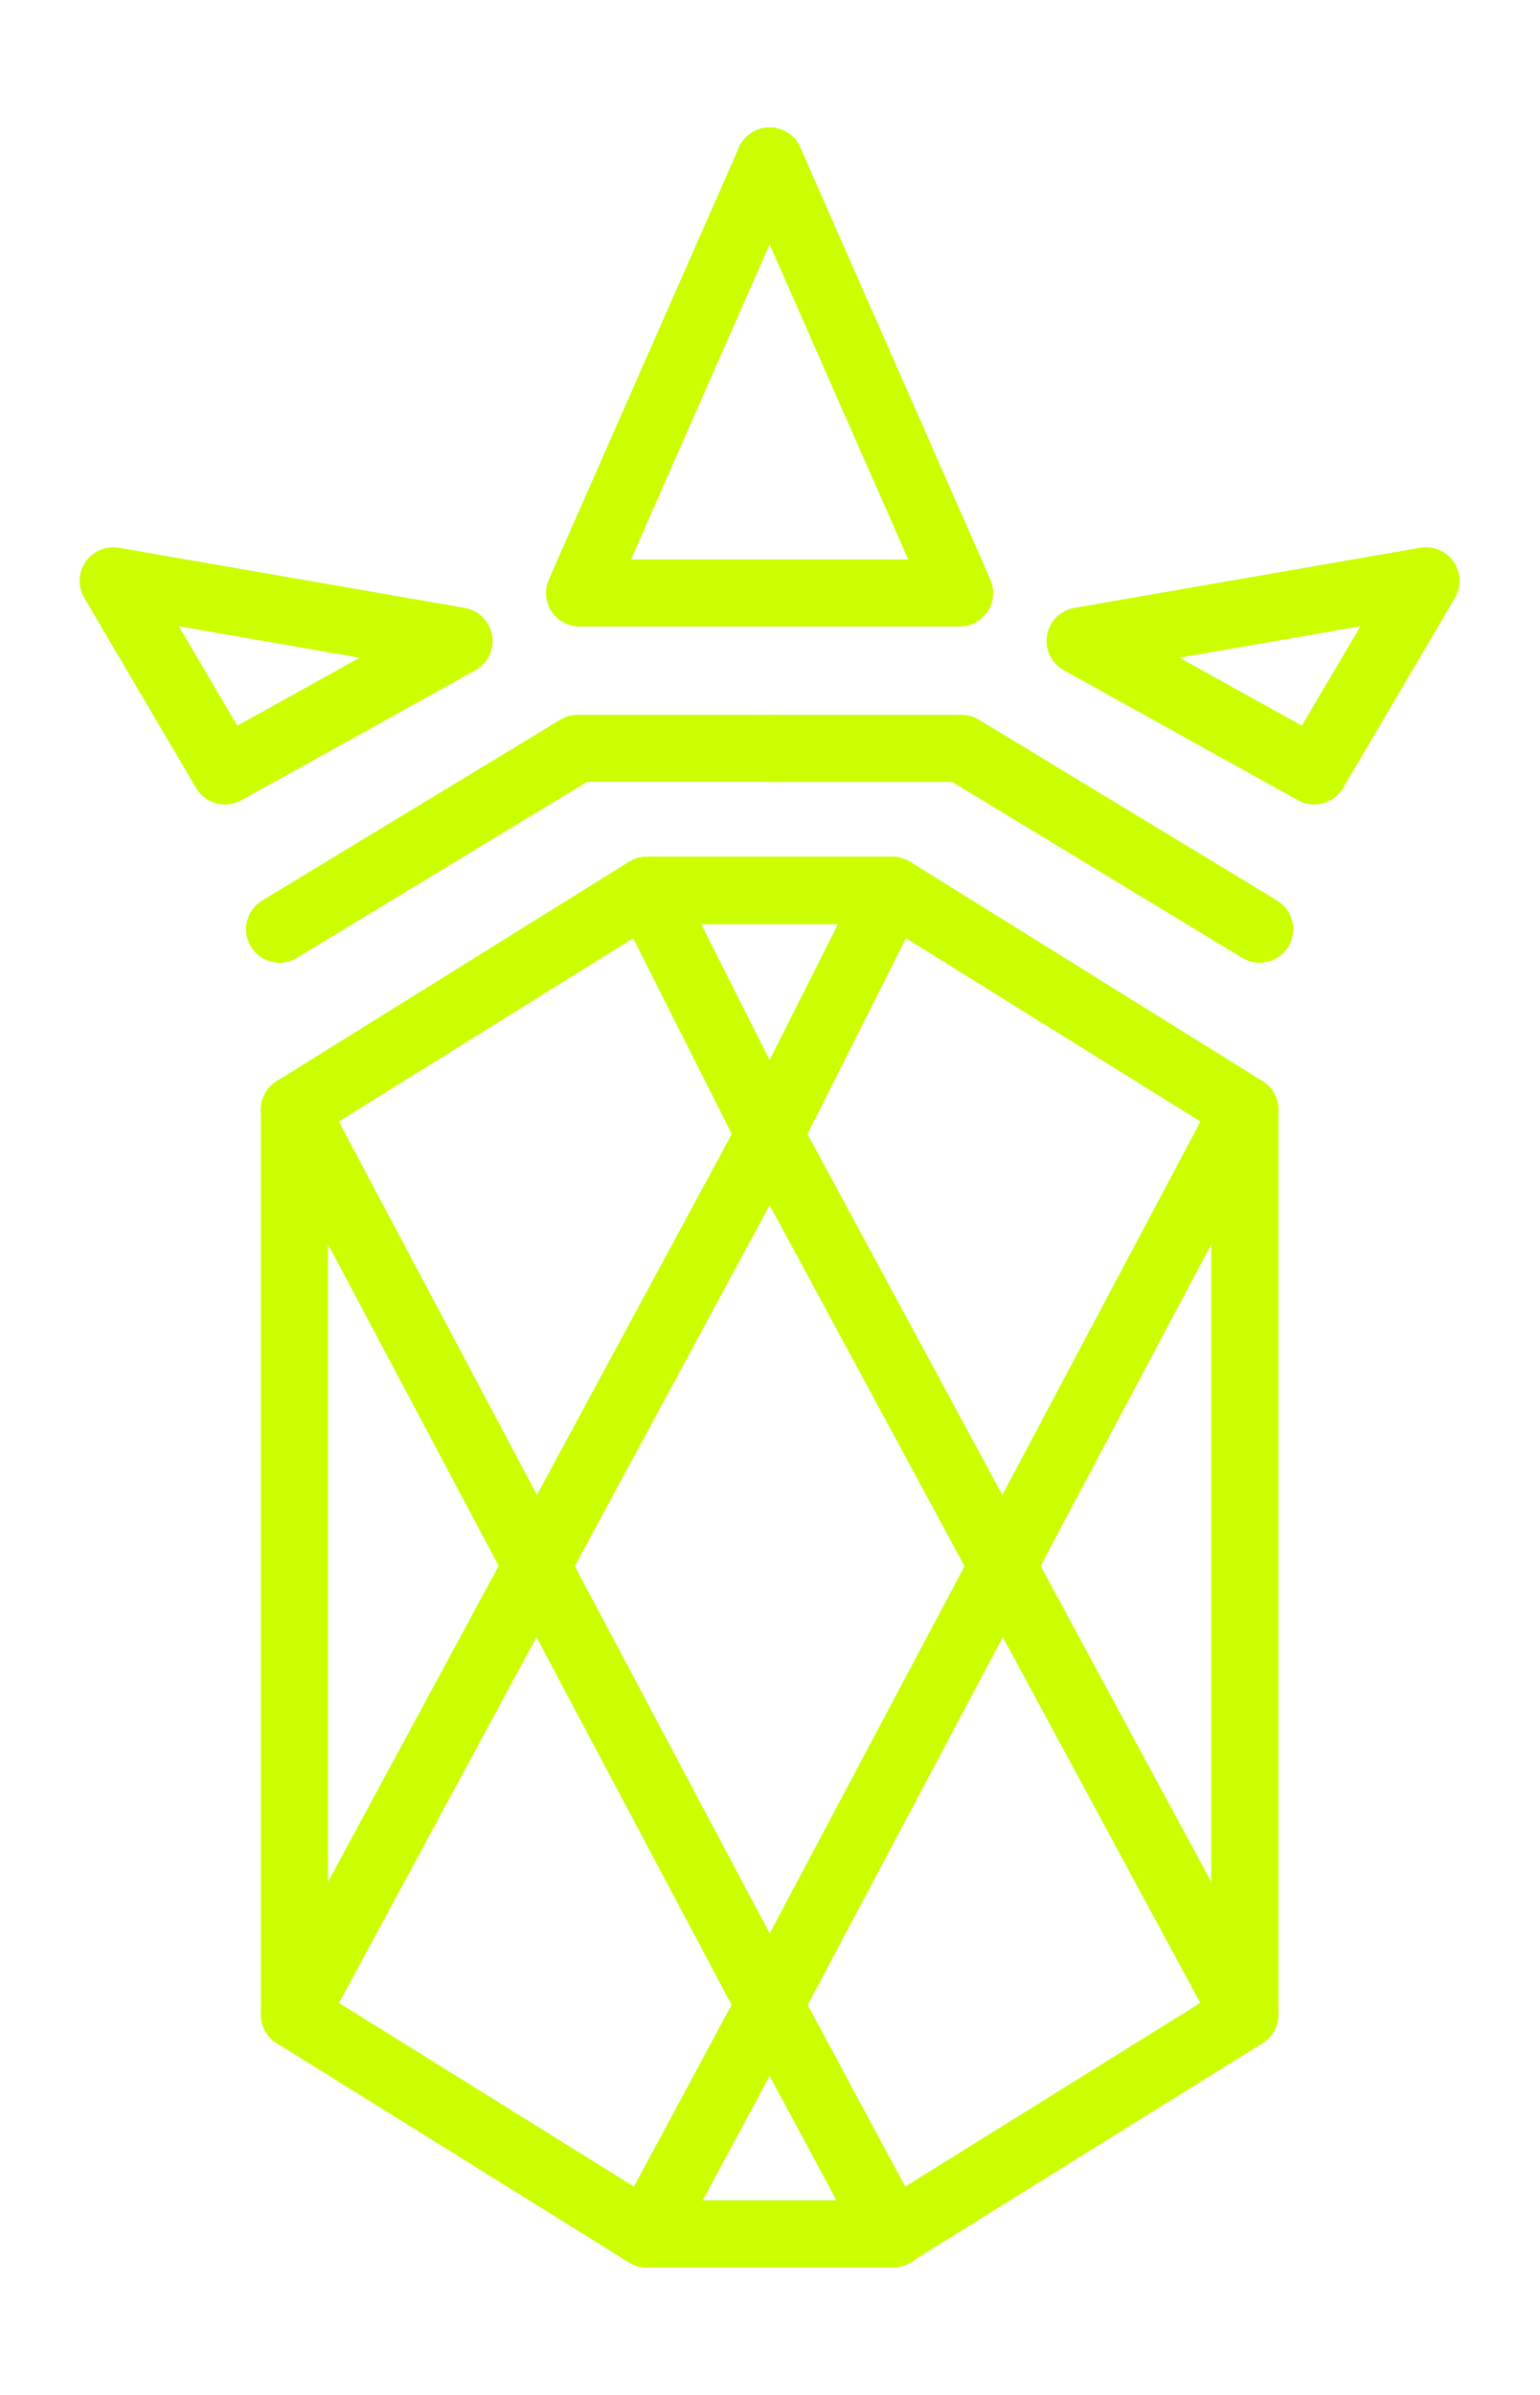
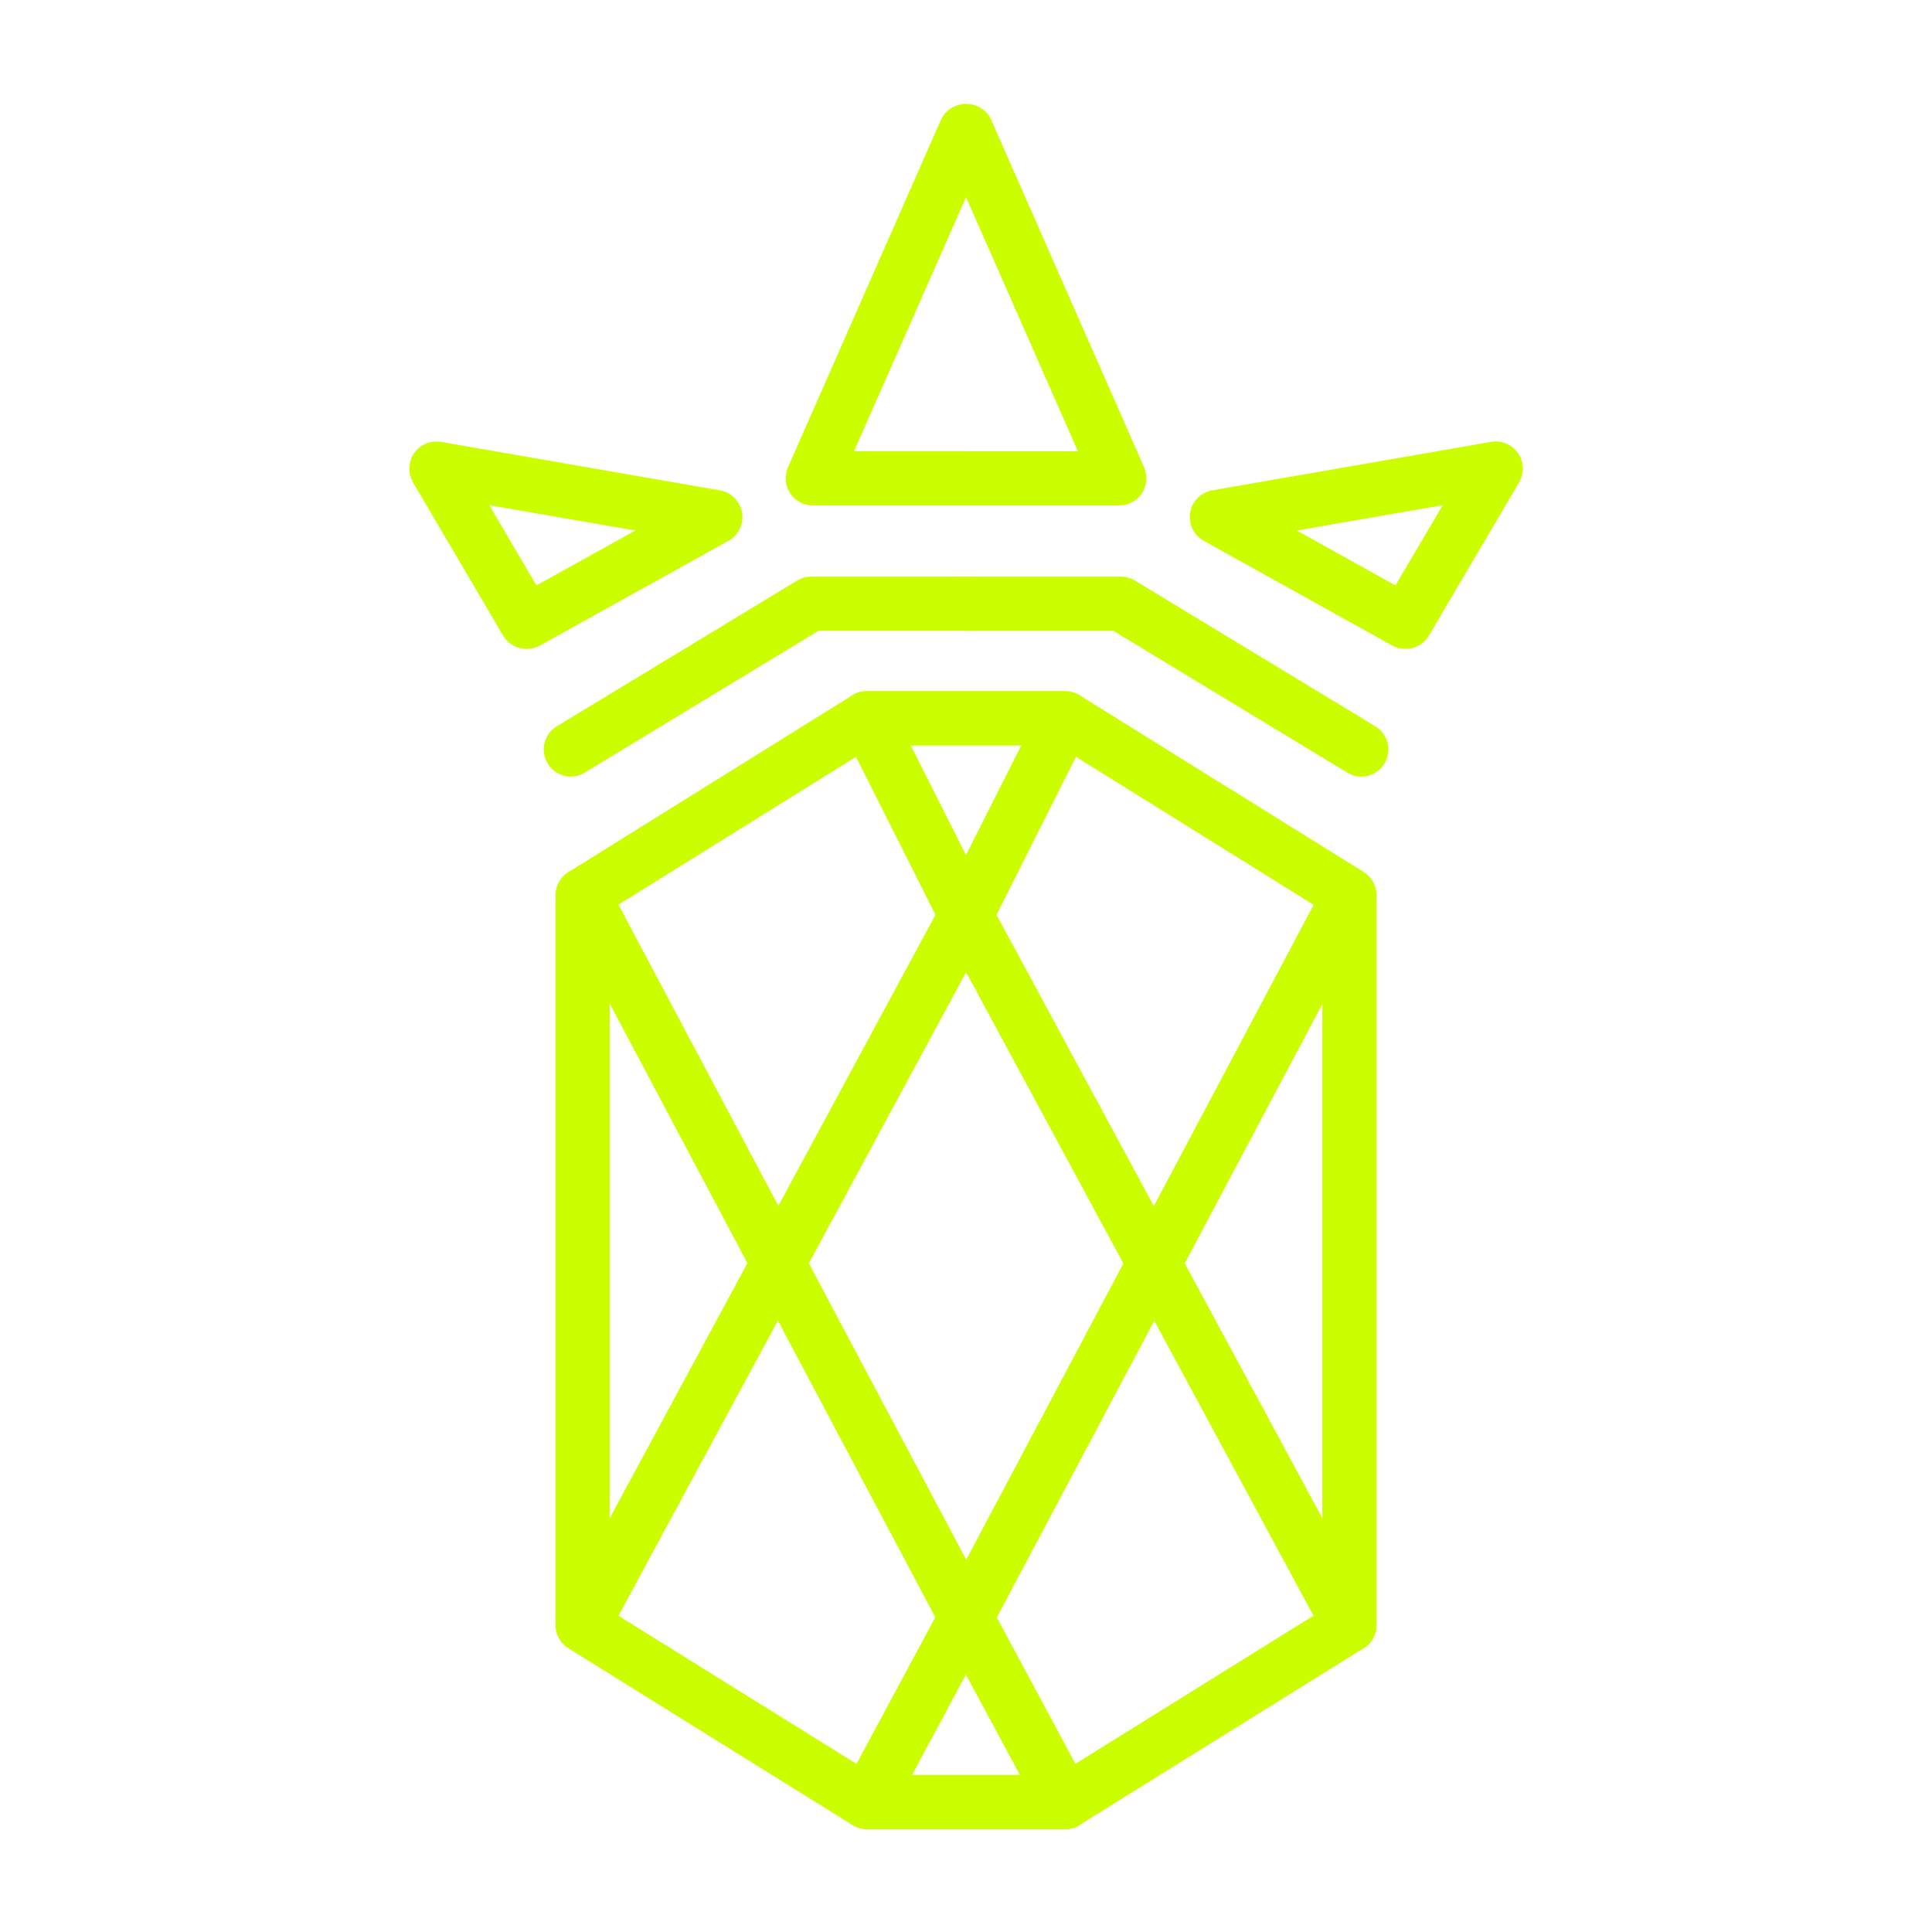
- <svg xmlns="http://www.w3.org/2000/svg" width="45" height="70" viewBox="0 0 11.906 18.521" version="1.1" id="svg380">
-   <defs id="defs377" />
-   <g id="layer1" transform="translate(-96.16032,-58.26505)">
-     <g id="g48" transform="matrix(0.2645833,0,0,0.2645833,-9.261443,-6.116352)" style="fill:#cbff00">
-       <g id="g46" style="fill:#cbff00">
-         <g id="g4" style="fill:#cbff00">
-           <path d="m 424.541,309.605 h -7.193 c -0.183,0 -0.362,-0.051 -0.519,-0.149 l -10.294,-6.406 c -0.288,-0.18 -0.462,-0.493 -0.462,-0.833 v -26.456 c 0,-0.338 0.174,-0.653 0.462,-0.832 l 10.294,-6.407 c 0.156,-0.096 0.336,-0.147 0.519,-0.147 h 7.193 c 0.182,0 0.363,0.052 0.518,0.147 l 10.297,6.407 c 0.285,0.179 0.463,0.494 0.463,0.832 v 26.456 c 0,0.34 -0.178,0.653 -0.463,0.833 l -10.297,6.406 c -0.155,0.099 -0.336,0.149 -0.518,0.149 z m -6.913,-1.96 h 6.631 l 9.596,-5.971 v -25.367 l -9.596,-5.971 h -6.631 l -9.594,5.971 v 25.367 z" id="path2" style="fill:#cbff00" />
-         </g>
-         <g id="g8" style="fill:#cbff00">
-           <path d="m 434.838,303.197 c -0.352,0 -0.688,-0.186 -0.865,-0.514 l -13.027,-24.127 -13.029,24.127 c -0.258,0.475 -0.852,0.652 -1.329,0.396 -0.477,-0.258 -0.655,-0.853 -0.397,-1.329 l 13.891,-25.725 c 0.171,-0.317 0.503,-0.515 0.864,-0.515 0.359,0 0.691,0.198 0.861,0.515 l 13.892,25.725 c 0.256,0.477 0.08,1.071 -0.396,1.329 -0.149,0.082 -0.309,0.118 -0.465,0.118 z" id="path6" style="fill:#cbff00" />
-         </g>
-         <g id="g12" style="fill:#cbff00">
-           <path d="m 420.946,277.473 c -0.371,0 -0.71,-0.209 -0.877,-0.54 l -3.596,-7.138 c -0.154,-0.304 -0.138,-0.665 0.041,-0.955 0.179,-0.29 0.495,-0.466 0.835,-0.466 h 7.193 c 0.34,0 0.656,0.176 0.836,0.466 0.178,0.29 0.191,0.651 0.037,0.955 l -3.593,7.138 c -0.169,0.331 -0.507,0.54 -0.876,0.54 z m -2.006,-7.138 2.005,3.978 2.003,-3.978 z" id="path10" style="fill:#cbff00" />
-         </g>
-         <g id="g16" style="fill:#cbff00">
-           <path d="m 420.946,302.914 c -0.363,0 -0.697,-0.201 -0.867,-0.521 l -13.891,-26.171 c -0.255,-0.478 -0.073,-1.072 0.406,-1.325 0.479,-0.256 1.072,-0.072 1.326,0.406 l 13.027,24.538 13.023,-24.538 c 0.254,-0.478 0.85,-0.661 1.328,-0.406 0.477,0.253 0.658,0.847 0.404,1.325 l -13.89,26.171 c -0.171,0.32 -0.505,0.521 -0.866,0.521 z" id="path14" style="fill:#cbff00" />
-         </g>
-         <g id="g20" style="fill:#cbff00">
-           <path d="m 424.555,309.605 c -0.006,0 -0.01,0 -0.014,0 h -7.193 c -0.344,0 -0.665,-0.183 -0.842,-0.479 -0.177,-0.295 -0.185,-0.662 -0.022,-0.967 l 3.596,-6.691 c 0.171,-0.318 0.504,-0.517 0.865,-0.517 0.359,0 0.691,0.198 0.863,0.517 l 3.527,6.564 c 0.125,0.164 0.199,0.369 0.199,0.591 0.001,0.543 -0.438,0.982 -0.979,0.982 z m -5.566,-1.96 h 3.911 l -1.955,-3.641 z" id="path18" style="fill:#cbff00" />
-         </g>
-         <g id="g24" style="fill:#cbff00">
-           <path d="m 406.619,271.47 c -0.332,0 -0.655,-0.168 -0.84,-0.473 -0.281,-0.463 -0.133,-1.065 0.331,-1.346 l 8.715,-5.284 c 0.154,-0.094 0.329,-0.143 0.508,-0.143 h 5.612 c 0.539,0 0.98,0.439 0.98,0.98 0,0.542 -0.441,0.98 -0.98,0.98 h -5.338 l -8.482,5.143 c -0.159,0.097 -0.333,0.143 -0.506,0.143 z" id="path22" style="fill:#cbff00" />
-         </g>
-         <g id="g28" style="fill:#cbff00">
-           <path d="m 435.27,271.47 c -0.17,0 -0.348,-0.045 -0.508,-0.142 l -8.48,-5.143 h -5.335 c -0.543,0 -0.98,-0.439 -0.98,-0.98 0,-0.541 0.438,-0.98 0.98,-0.98 h 5.609 c 0.18,0 0.355,0.049 0.51,0.143 l 8.715,5.284 c 0.463,0.281 0.611,0.883 0.33,1.346 -0.185,0.304 -0.507,0.472 -0.841,0.472 z" id="path26" style="fill:#cbff00" />
-         </g>
-         <g id="g32" style="fill:#cbff00">
-           <path d="m 420.946,261.643 h -5.558 c -0.331,0 -0.64,-0.167 -0.821,-0.444 -0.181,-0.277 -0.21,-0.628 -0.076,-0.931 l 5.557,-12.625 c 0.219,-0.495 0.797,-0.719 1.291,-0.502 0.496,0.218 0.722,0.797 0.504,1.293 l -4.952,11.249 h 4.055 c 0.539,0 0.98,0.439 0.98,0.98 0,0.542 -0.441,0.98 -0.98,0.98 z" id="path30" style="fill:#cbff00" />
-         </g>
-         <g id="g36" style="fill:#cbff00">
-           <path d="m 426.502,261.643 h -5.556 c -0.543,0 -0.98,-0.438 -0.98,-0.98 0,-0.542 0.438,-0.98 0.98,-0.98 h 4.052 l -4.951,-11.249 c -0.218,-0.496 0.007,-1.075 0.502,-1.293 0.496,-0.218 1.076,0.006 1.293,0.502 l 5.556,12.625 c 0.133,0.303 0.105,0.654 -0.074,0.931 -0.183,0.277 -0.492,0.444 -0.822,0.444 z" id="path34" style="fill:#cbff00" />
-         </g>
-         <g id="g40" style="fill:#cbff00">
-           <path d="m 405.022,266.844 c -0.336,0 -0.663,-0.173 -0.846,-0.482 l -3.269,-5.557 c -0.193,-0.329 -0.178,-0.741 0.04,-1.055 0.217,-0.313 0.595,-0.473 0.974,-0.408 l 10.112,1.757 c 0.41,0.071 0.729,0.393 0.799,0.803 0.069,0.41 -0.127,0.819 -0.491,1.021 l -6.843,3.8 c -0.151,0.082 -0.315,0.121 -0.476,0.121 z m -1.35,-5.208 1.709,2.906 3.58,-1.988 z" id="path38" style="fill:#cbff00" />
-         </g>
-         <g id="g44" style="fill:#cbff00">
-           <path d="m 436.865,266.844 c -0.16,0 -0.322,-0.039 -0.473,-0.123 l -6.846,-3.8 c -0.361,-0.202 -0.559,-0.611 -0.49,-1.021 0.069,-0.41 0.391,-0.731 0.801,-0.803 l 10.111,-1.757 c 0.375,-0.063 0.758,0.094 0.973,0.408 0.219,0.314 0.234,0.727 0.041,1.055 l -3.27,5.557 c -0.183,0.311 -0.509,0.484 -0.847,0.484 z m -3.937,-4.29 3.578,1.988 1.711,-2.906 z" id="path42" style="fill:#cbff00" />
-         </g>
-       </g>
-     </g>
+ <svg xmlns="http://www.w3.org/2000/svg" width="150" height="150" viewBox="0 0 11.906 18.521">
+   <g fill="#cbff00">
+     <path d="M6.905 17.535H5.002a.259.259 0 01-.138-.04l-2.723-1.694a.26.26 0 01-.123-.22v-7a.26.26 0 01.123-.22l2.723-1.696a.262.262 0 01.138-.039h1.903c.048 0 .096.014.137.039L9.766 8.36c.076.048.123.13.123.22v7c0 .09-.047.173-.123.22l-2.724 1.695a.255.255 0 01-.137.04zm-1.83-.519H6.83l2.539-1.58V8.726L6.83 7.145H5.076l-2.539 1.58v6.712z" />
+     <path d="M9.63 15.84a.259.259 0 01-.23-.137L5.954 9.32l-3.448 6.383a.26.26 0 01-.456-.246L5.725 8.65a.26.26 0 01.456 0l3.676 6.807a.26.26 0 01-.228.382z" />
+     <path d="M5.954 9.033a.26.26 0 01-.233-.143l-.95-1.888A.258.258 0 015 6.626h1.904a.259.259 0 01.231.376l-.95 1.888a.26.26 0 01-.232.143zm-.531-1.888l.53 1.052.53-1.052z" />
+     <path d="M5.954 15.765a.26.26 0 01-.23-.138L2.05 8.702a.259.259 0 11.458-.243l3.447 6.493 3.445-6.493a.26.26 0 01.459.243l-3.675 6.925a.26.26 0 01-.23.138z" />
+     <path d="M6.908 17.535H5.002a.26.26 0 01-.229-.383l.951-1.77a.26.26 0 01.458 0l.933 1.737a.26.26 0 01-.206.416zm-1.472-.519H6.47l-.518-.963zM2.163 7.445a.26.26 0 01-.135-.481l2.306-1.398a.257.257 0 01.134-.038h1.485a.26.26 0 010 .518H4.541L2.297 7.407a.256.256 0 01-.134.038z" />
+     <path d="M9.743 7.445a.26.26 0 01-.134-.038l-2.244-1.36H5.954a.259.259 0 110-.519h1.484a.26.26 0 01.135.038l2.306 1.398a.26.26 0 01-.136.481zM5.954 4.845H4.483a.26.26 0 01-.237-.364l1.47-3.34a.26.26 0 01.475.21L4.88 4.325h1.073a.26.26 0 010 .519z" />
+     <path d="M7.424 4.845h-1.47a.259.259 0 110-.519h1.072L5.716 1.35a.26.26 0 01.475-.21l1.47 3.341a.261.261 0 01-.02.246.261.261 0 01-.217.118zM1.74 6.221a.26.26 0 01-.224-.127l-.864-1.47a.26.26 0 01.268-.388l2.675.465a.26.26 0 01.082.483l-1.81 1.005a.264.264 0 01-.127.032zm-.357-1.378l.452.769.948-.526zM10.165 6.221a.256.256 0 01-.125-.032L8.23 5.183a.26.26 0 01.082-.482l2.675-.465a.26.26 0 01.269.387l-.865 1.47a.26.26 0 01-.225.128zM9.124 5.086l.946.526.453-.769z" />
  </g>
</svg>
